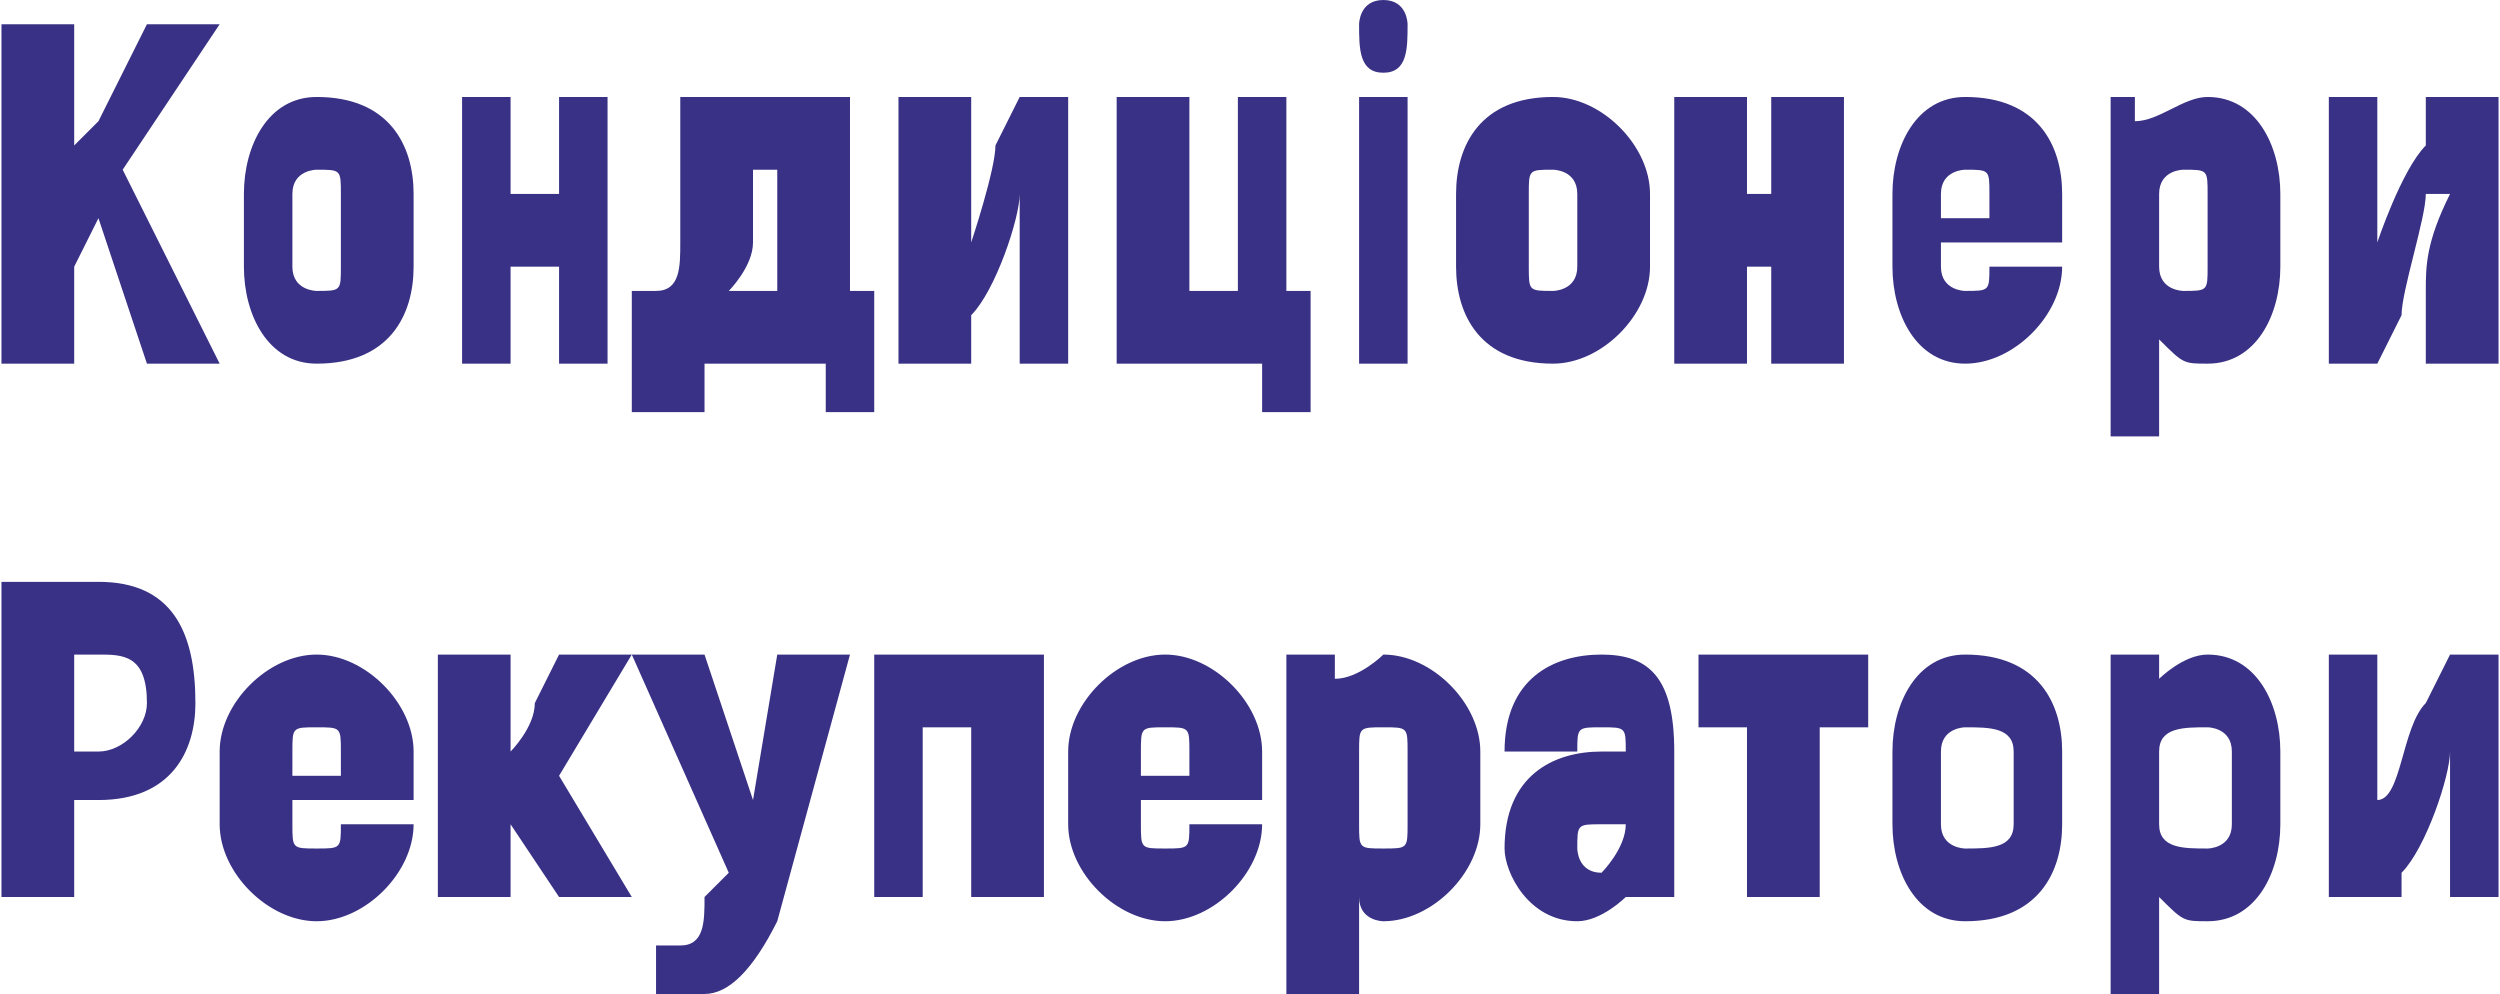
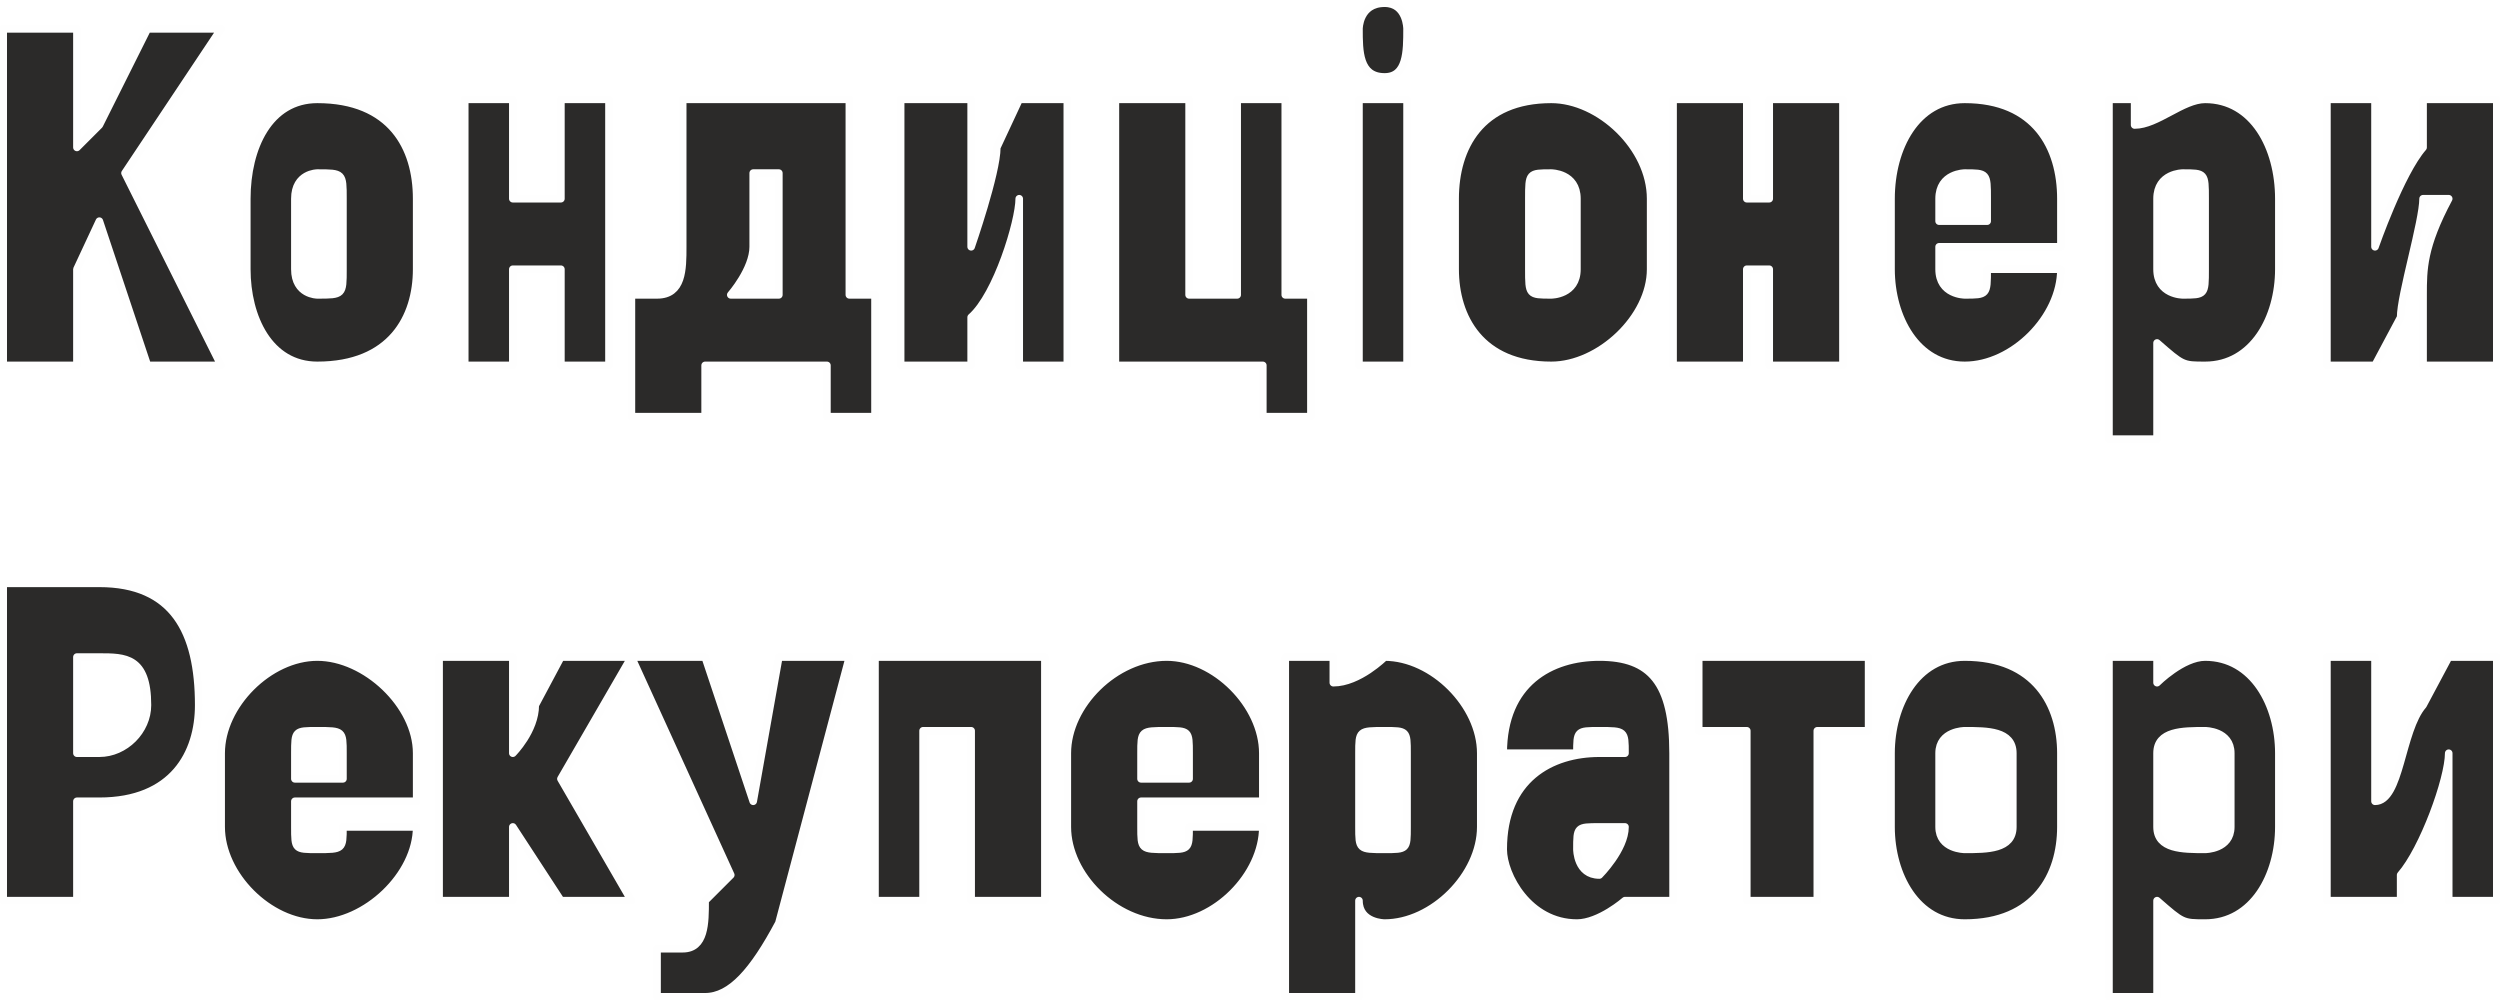
- <svg xmlns="http://www.w3.org/2000/svg" xml:space="preserve" width="249px" height="99px" version="1.1" shape-rendering="geometricPrecision" text-rendering="geometricPrecision" image-rendering="optimizeQuality" fill-rule="evenodd" clip-rule="evenodd" viewBox="0 0 103 41">
+ <svg xmlns="http://www.w3.org/2000/svg" xml:space="preserve" width="780px" height="312px" version="1.1" style="shape-rendering:geometricPrecision; text-rendering:geometricPrecision; image-rendering:optimizeQuality; fill-rule:evenodd; clip-rule:evenodd" viewBox="0 0 780 312">
+   <defs>
+     <style type="text/css">
+    
+     .str0 {stroke:#FEFEFE;stroke-width:2.364;stroke-linecap:round;stroke-linejoin:round}
+     .fil0 {fill:#2B2A29;fill-rule:nonzero}
+    
+   </style>
+   </defs>
  <g id="Слой_x0020_1">
-     <path fill="#393185" fill-rule="nonzero" d="M6 15l3 0 -4 -8 4 -6 -3 0 -2 4 -1 1 0 -5 -3 0 0 14 3 0 0 -4 1 -2 2 6zm7 0c3,0 4,-2 4,-4l0 -3c0,-2 -1,-4 -4,-4 -2,0 -3,2 -3,4l0 3c0,2 1,4 3,4zm0 -3c0,0 -1,0 -1,-1l0 -3c0,-1 1,-1 1,-1 1,0 1,0 1,1l0 3c0,1 0,1 -1,1zm10 -8l0 4 -2 0 0 -4 -2 0 0 11 2 0 0 -4 2 0 0 4 2 0 0 -11 -2 0zm3 13l3 0 0 -2 5 0 0 2 2 0 0 -5 -1 0 0 -8 -7 0c0,2 0,4 0,6 0,1 0,2 -1,2l-1 0 0 5zm4 -5c0,0 1,-1 1,-2 0,-1 0,-2 0,-3l1 0 0 5 -2 0zm7 3l3 0 0 -2c1,-1 2,-4 2,-5l0 0c0,2 0,3 0,4l0 3 2 0 0 -11 -2 0 -1 2c0,1 -1,4 -1,4l0 0c0,-1 0,-2 0,-3l0 -3 -3 0 0 11zm15 2l2 0 0 -5 -1 0 0 -8 -2 0 0 8 -2 0 0 -8 -3 0 0 11 6 0 0 2zm5 -14c1,0 1,-1 1,-2 0,0 0,-1 -1,-1 -1,0 -1,1 -1,1 0,1 0,2 1,2zm-1 12l2 0 0 -11 -2 0 0 11zm8 0c2,0 4,-2 4,-4l0 -3c0,-2 -2,-4 -4,-4 -3,0 -4,2 -4,4l0 3c0,2 1,4 4,4zm0 -3c-1,0 -1,0 -1,-1l0 -3c0,-1 0,-1 1,-1 0,0 1,0 1,1l0 3c0,1 -1,1 -1,1zm9 -8l0 4 -1 0 0 -4 -3 0 0 11 3 0 0 -4 1 0 0 4 3 0 0 -11 -3 0zm9 7c0,1 0,1 -1,1 0,0 -1,0 -1,-1l0 -1 5 0 0 -2c0,-2 -1,-4 -4,-4 -2,0 -3,2 -3,4l0 3c0,2 1,4 3,4 2,0 4,-2 4,-4l-3 0zm-1 -4c1,0 1,0 1,1l0 1 -2 0 0 -1c0,-1 1,-1 1,-1zm10 -3c-1,0 -2,1 -3,1l0 -1 -1 0 0 14 2 0 0 -4c1,1 1,1 2,1 2,0 3,-2 3,-4l0 -3c0,-2 -1,-4 -3,-4zm0 7c0,1 0,1 -1,1 0,0 -1,0 -1,-1l0 -3c0,-1 1,-1 1,-1 1,0 1,0 1,1l0 3zm5 4l2 0 1 -2c0,-1 1,-4 1,-5l1 0c-1,2 -1,3 -1,4l0 3 3 0 0 -11 -3 0 0 2c-1,1 -2,4 -2,4l0 0c0,-1 0,-2 0,-3l0 -3 -2 0 0 11z" />
-     <path fill="#393185" fill-rule="nonzero" d="M4 24l-4 0 0 13 3 0 0 -4 1 0c3,0 4,-2 4,-4 0,-3 -1,-5 -4,-5zm0 7l-1 0 0 -4 1 0c1,0 2,0 2,2 0,1 -1,2 -2,2zm10 3c0,1 0,1 -1,1 -1,0 -1,0 -1,-1l0 -1 5 0 0 -2c0,-2 -2,-4 -4,-4 -2,0 -4,2 -4,4l0 3c0,2 2,4 4,4 2,0 4,-2 4,-4l-3 0zm-1 -4c1,0 1,0 1,1l0 1 -2 0 0 -1c0,-1 0,-1 1,-1zm10 7l3 0 -3 -5 3 -5 -3 0 -1 2c0,1 -1,2 -1,2l0 -4 -3 0 0 10 3 0 0 -3 0 0 2 3zm9 -10l-1 6 -2 -6 -3 0 4 9 -1 1c0,1 0,2 -1,2l-1 0 0 2 2 0c1,0 2,-1 3,-3l3 -11 -3 0zm11 0l-7 0 0 10 2 0 0 -7 2 0 0 7 3 0 0 -10zm6 7c0,1 0,1 -1,1 -1,0 -1,0 -1,-1l0 -1 5 0 0 -2c0,-2 -2,-4 -4,-4 -2,0 -4,2 -4,4l0 3c0,2 2,4 4,4 2,0 4,-2 4,-4l-3 0zm-1 -4c1,0 1,0 1,1l0 1 -2 0 0 -1c0,-1 0,-1 1,-1zm9 -3c0,0 -1,1 -2,1l0 -1 -2 0 0 14 3 0 0 -4c0,1 1,1 1,1 2,0 4,-2 4,-4l0 -3c0,-2 -2,-4 -4,-4zm1 7c0,1 0,1 -1,1 -1,0 -1,0 -1,-1l0 -3c0,-1 0,-1 1,-1 1,0 1,0 1,1l0 3zm8 -7c-2,0 -4,1 -4,4l3 0c0,-1 0,-1 1,-1 1,0 1,0 1,1l0 0 -1 0c-2,0 -4,1 -4,4 0,1 1,3 3,3 1,0 2,-1 2,-1l0 0 2 0 0 -6c0,-3 -1,-4 -3,-4zm1 7c0,1 -1,2 -1,2 -1,0 -1,-1 -1,-1 0,-1 0,-1 1,-1l1 0 0 0zm10 -7l-7 0 0 3 2 0 0 7 3 0 0 -7 2 0 0 -3zm4 11c3,0 4,-2 4,-4l0 -3c0,-2 -1,-4 -4,-4 -2,0 -3,2 -3,4l0 3c0,2 1,4 3,4zm0 -3c0,0 -1,0 -1,-1l0 -3c0,-1 1,-1 1,-1 1,0 2,0 2,1l0 3c0,1 -1,1 -2,1zm10 -8c-1,0 -2,1 -2,1l0 -1 -2 0 0 14 2 0 0 -4c1,1 1,1 2,1 2,0 3,-2 3,-4l0 -3c0,-2 -1,-4 -3,-4zm1 7c0,1 -1,1 -1,1 -1,0 -2,0 -2,-1l0 -3c0,-1 1,-1 2,-1 0,0 1,0 1,1l0 3zm4 3l3 0 0 -1c1,-1 2,-4 2,-5l0 0c0,2 0,3 0,4l0 2 2 0 0 -10 -2 0 -1 2c-1,1 -1,4 -2,4l0 0c0,-1 0,-2 0,-3l0 -3 -2 0 0 10z" />
+     <path class="fil0 str0" d="M46 114l23 0 -30 -60 30 -45 -23 0 -15 30 -7 7 0 -37 -23 0 0 105 23 0 0 -30 7 -15 15 45zm53 0c23,0 31,-15 31,-30l0 -22c0,-16 -8,-31 -31,-31 -15,0 -22,15 -22,31l0 22c0,15 7,30 22,30zm0 -22c0,0 -7,0 -7,-8l0 -22c0,-8 7,-8 7,-8 8,0 8,0 8,8l0 22c0,8 0,8 -8,8zm76 -61l0 31 -15 0 0 -31 -15 0 0 83 15 0 0 -30 15 0 0 30 15 0 0 -83 -15 0zm22 99l23 0 0 -16 38 0 0 16 15 0 0 -38 -8 0 0 -61 -52 0c0,15 0,31 0,46 0,7 0,15 -8,15l-8 0 0 38 0 0zm31 -38c0,0 7,-8 7,-15 0,-8 0,-15 0,-23l8 0 0 38 -15 0 0 0zm53 22l22 0 0 -15c8,-7 15,-30 15,-37l0 0c0,15 0,22 0,30l0 22 15 0 0 -83 -15 0 -7 15c0,8 -8,31 -8,31l0 0c0,-8 0,-15 0,-23l0 -23 -22 0 0 83 0 0zm113 16l15 0 0 -38 -8 0 0 -61 -15 0 0 61 -15 0 0 -61 -23 0 0 83 46 0 0 16 0 0zm38 -106c7,0 7,-8 7,-15 0,0 0,-8 -7,-8 -8,0 -8,8 -8,8 0,7 0,15 8,15zm-8 90l15 0 0 -83 -15 0 0 83zm60 0c15,0 31,-15 31,-30l0 -22c0,-16 -16,-31 -31,-31 -22,0 -30,15 -30,31l0 22c0,15 8,30 30,30zm0 -22c-7,0 -7,0 -7,-8l0 -22c0,-8 0,-8 7,-8 0,0 8,0 8,8l0 22c0,8 -8,8 -8,8zm68 -61l0 31 -7 0 0 -31 -23 0 0 83 23 0 0 -30 7 0 0 30 23 0 0 -83 -23 0zm68 53c0,8 0,8 -7,8 0,0 -8,0 -8,-8l0 -7 38 0 0 -15c0,-16 -8,-31 -30,-31 -15,0 -23,15 -23,31l0 22c0,15 8,30 23,30 15,0 30,-15 30,-30l-23 0zm-7 -30c7,0 7,0 7,8l0 7 -15 0 0 -7c0,-8 8,-8 8,-8l0 0zm75 -23c-7,0 -15,8 -22,8l0 -8 -8 0 0 106 15 0 0 -30c8,7 8,7 15,7 15,0 23,-15 23,-30l0 -22c0,-16 -8,-31 -23,-31l0 0zm0 53c0,8 0,8 -7,8 0,0 -8,0 -8,-8l0 -22c0,-8 8,-8 8,-8 7,0 7,0 7,8l0 22zm38 30l15 0 8 -15c0,-7 7,-30 7,-37l8 0c-8,15 -8,22 -8,30l0 22 23 0 0 -83 -23 0 0 15c-7,8 -15,31 -15,31l0 0c0,-8 0,-15 0,-23l0 -23 -15 0 0 83 0 0z" />
+     <path class="fil0 str0" d="M31 182l-30 0 0 99 23 0 0 -31 7 0c23,0 31,-15 31,-30 0,-23 -8,-38 -31,-38l0 0zm0 53l-7 0 0 -30 7 0c8,0 15,0 15,15 0,8 -7,15 -15,15l0 0zm76 23c0,7 0,7 -8,7 -7,0 -7,0 -7,-7l0 -8 38 0 0 -15c0,-15 -16,-30 -31,-30 -15,0 -30,15 -30,30l0 23c0,15 15,30 30,30 15,0 31,-15 31,-30l-23 0zm-8 -30c8,0 8,0 8,7l0 8 -15 0 0 -8c0,-7 0,-7 7,-7l0 0zm76 53l22 0 -22 -38 22 -38 -22 0 -8 15c0,8 -7,15 -7,15l0 -30 -23 0 0 76 23 0 0 -23 0 0 15 23 0 0zm68 -76l-8 45 -15 -45 -23 0 31 68 -8 8c0,7 0,15 -7,15l-8 0 0 15 15 0c8,0 15,-8 23,-23l22 -83 -22 0 0 0zm83 0l-53 0 0 76 15 0 0 -53 15 0 0 53 23 0 0 -76 0 0zm45 53c0,7 0,7 -7,7 -8,0 -8,0 -8,-7l0 -8 38 0 0 -15c0,-15 -15,-30 -30,-30 -16,0 -31,15 -31,30l0 23c0,15 15,30 31,30 15,0 30,-15 30,-30l-23 0zm-7 -30c7,0 7,0 7,7l0 8 -15 0 0 -8c0,-7 0,-7 8,-7l0 0zm68 -23c0,0 -8,8 -16,8l0 -8 -15 0 0 106 23 0 0 -30c0,7 8,7 8,7 15,0 30,-15 30,-30l0 -23c0,-15 -15,-30 -30,-30l0 0zm7 53c0,7 0,7 -7,7 -8,0 -8,0 -8,-7l0 -23c0,-7 0,-7 8,-7 7,0 7,0 7,7l0 23zm60 -53c-15,0 -30,8 -30,30l23 0c0,-7 0,-7 7,-7 8,0 8,0 8,7l0 0 -8 0c-15,0 -30,8 -30,30 0,8 8,23 23,23 7,0 15,-7 15,-7l0 0 15 0 0 -46c0,-22 -7,-30 -23,-30l0 0zm8 53c0,7 -8,15 -8,15 -7,0 -7,-8 -7,-8 0,-7 0,-7 7,-7l8 0 0 0 0 0zm76 -53l-53 0 0 23 15 0 0 53 22 0 0 -53 16 0 0 -23 0 0zm30 83c22,0 30,-15 30,-30l0 -23c0,-15 -8,-30 -30,-30 -15,0 -23,15 -23,30l0 23c0,15 8,30 23,30zm0 -23c0,0 -8,0 -8,-7l0 -23c0,-7 8,-7 8,-7 7,0 15,0 15,7l0 23c0,7 -8,7 -15,7zm75 -60c-7,0 -15,8 -15,8l0 -8 -15 0 0 106 15 0 0 -30c8,7 8,7 15,7 15,0 23,-15 23,-30l0 -23c0,-15 -8,-30 -23,-30zm8 53c0,7 -8,7 -8,7 -7,0 -15,0 -15,-7l0 -23c0,-7 8,-7 15,-7 0,0 8,0 8,7l0 23zm30 23l23 0 0 -8c7,-8 15,-30 15,-38l0 0c0,15 0,23 0,30l0 16 15 0 0 -76 -15 0 -8 15c-7,8 -7,30 -15,30l0 0c0,-7 0,-15 0,-22l0 -23 -15 0 0 76 0 0z" />
  </g>
</svg>
